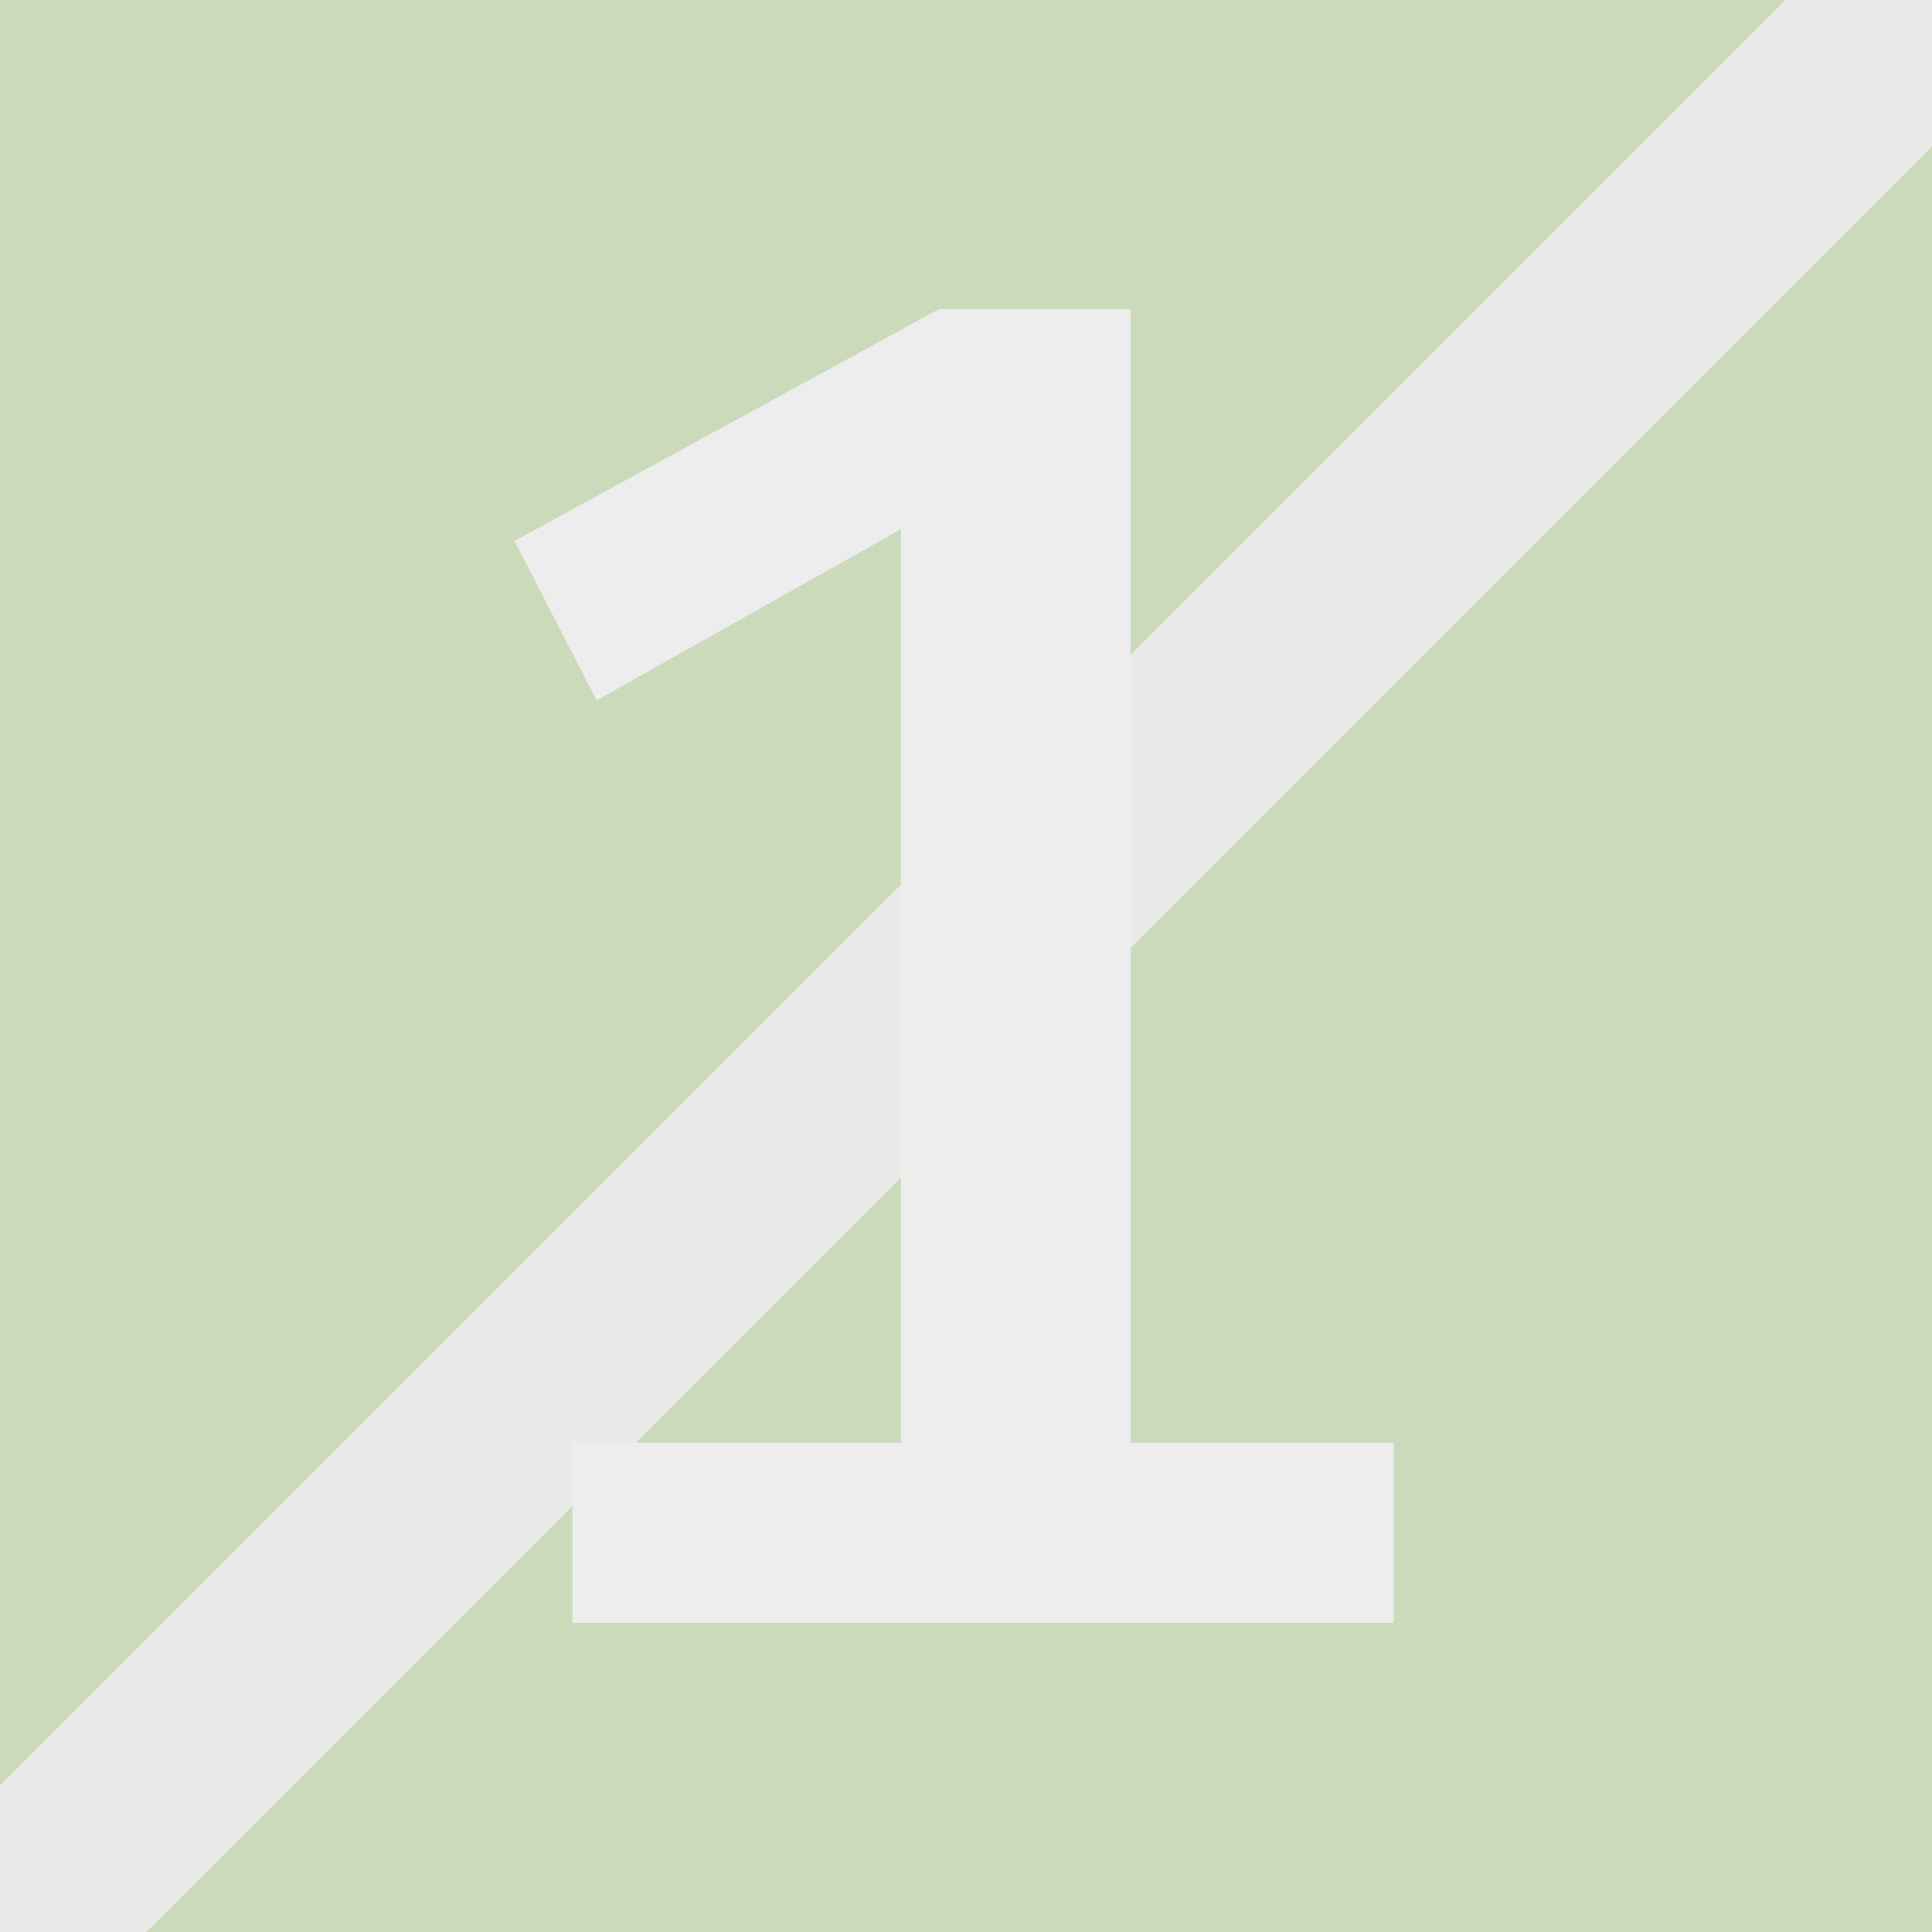
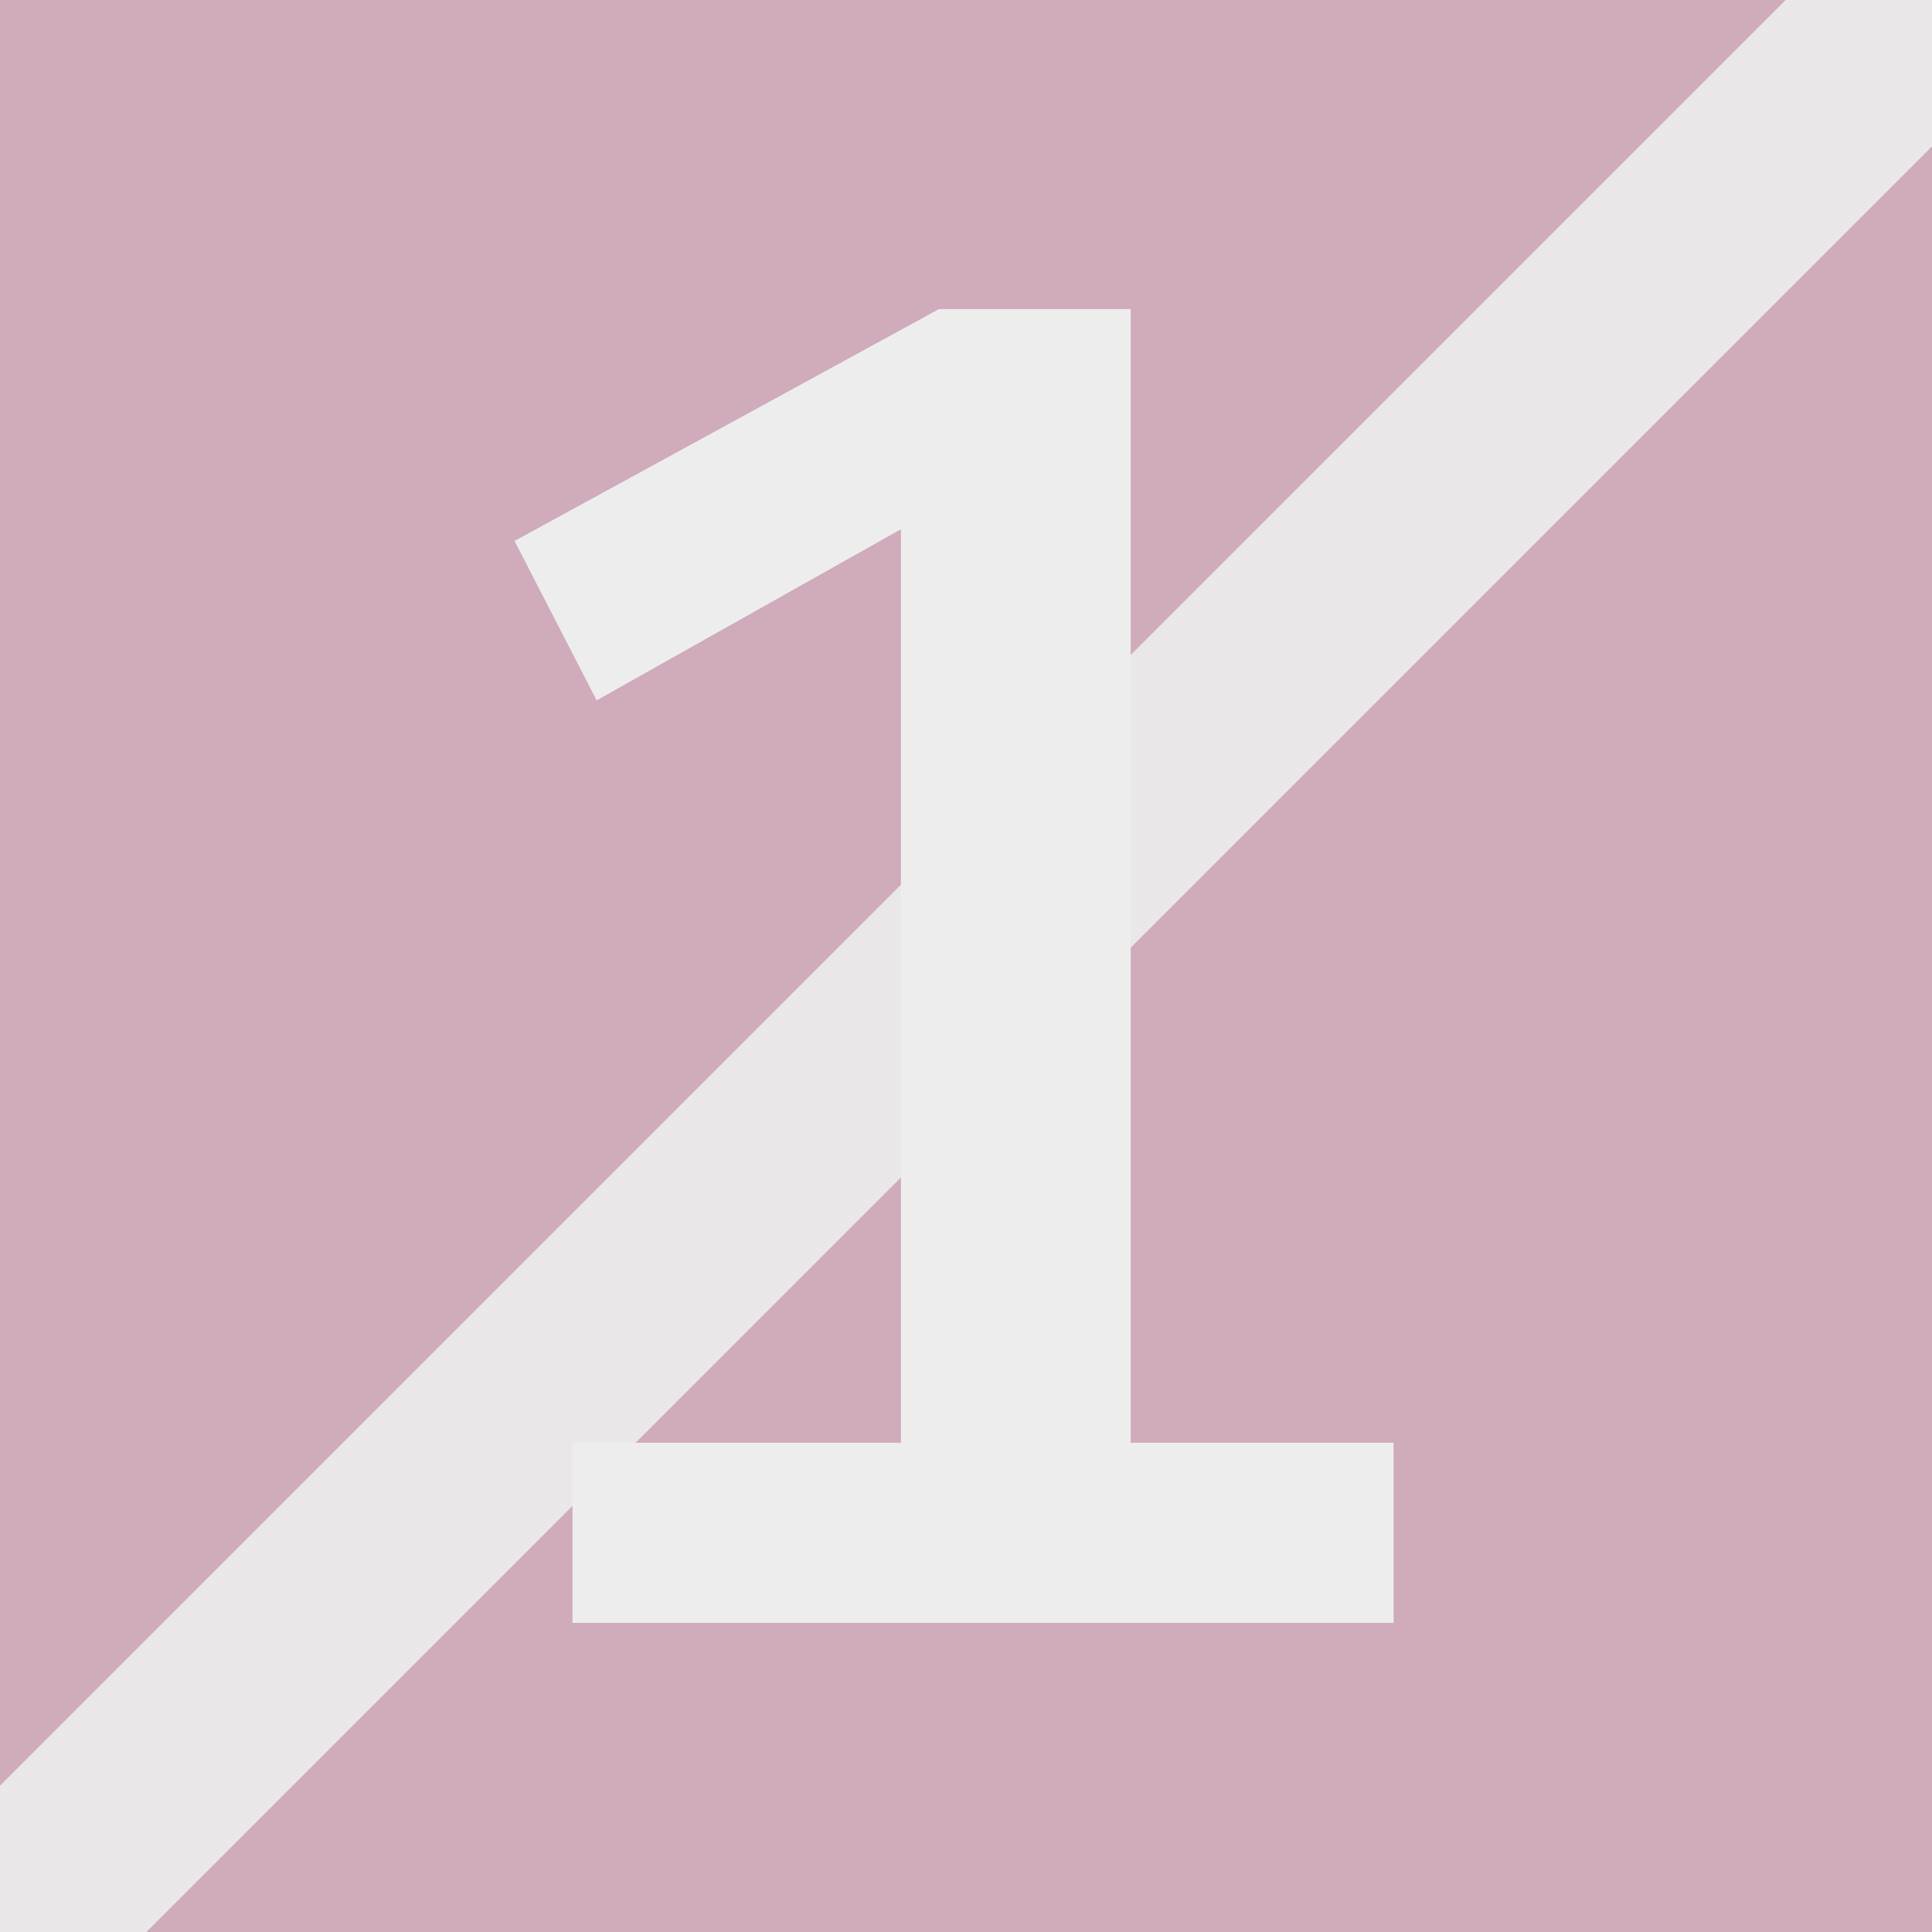
<svg xmlns="http://www.w3.org/2000/svg" viewBox="39.333 0 28 28" data-ligne-id="F1">
  <g>
-     <path fill="#8CC055" d="M39.333 0h28v28h-28z" />
+     <path fill="#992358" d="M39.333 0h28v28h-28z" />
    <path fill="#FFFFFF" d="M47.63 23.52L59.53 23.52L59.53 20.91L55.72 20.91L55.72 4.48L52.94 4.48L46.79 7.84L47.98 10.15L52.39 7.67L52.39 20.91L47.63 20.91Z" />
  </g>
  <line x1="67.333" y1="0" x2="39.333" y2="28" stroke="#FFFFFF" stroke-opacity="0.91" stroke-width="3" stroke-linecap="square" />
  <rect x="39.333" y="0" width="28" height="28" fill="#E6E6E6" opacity="0.7" />
</svg>
